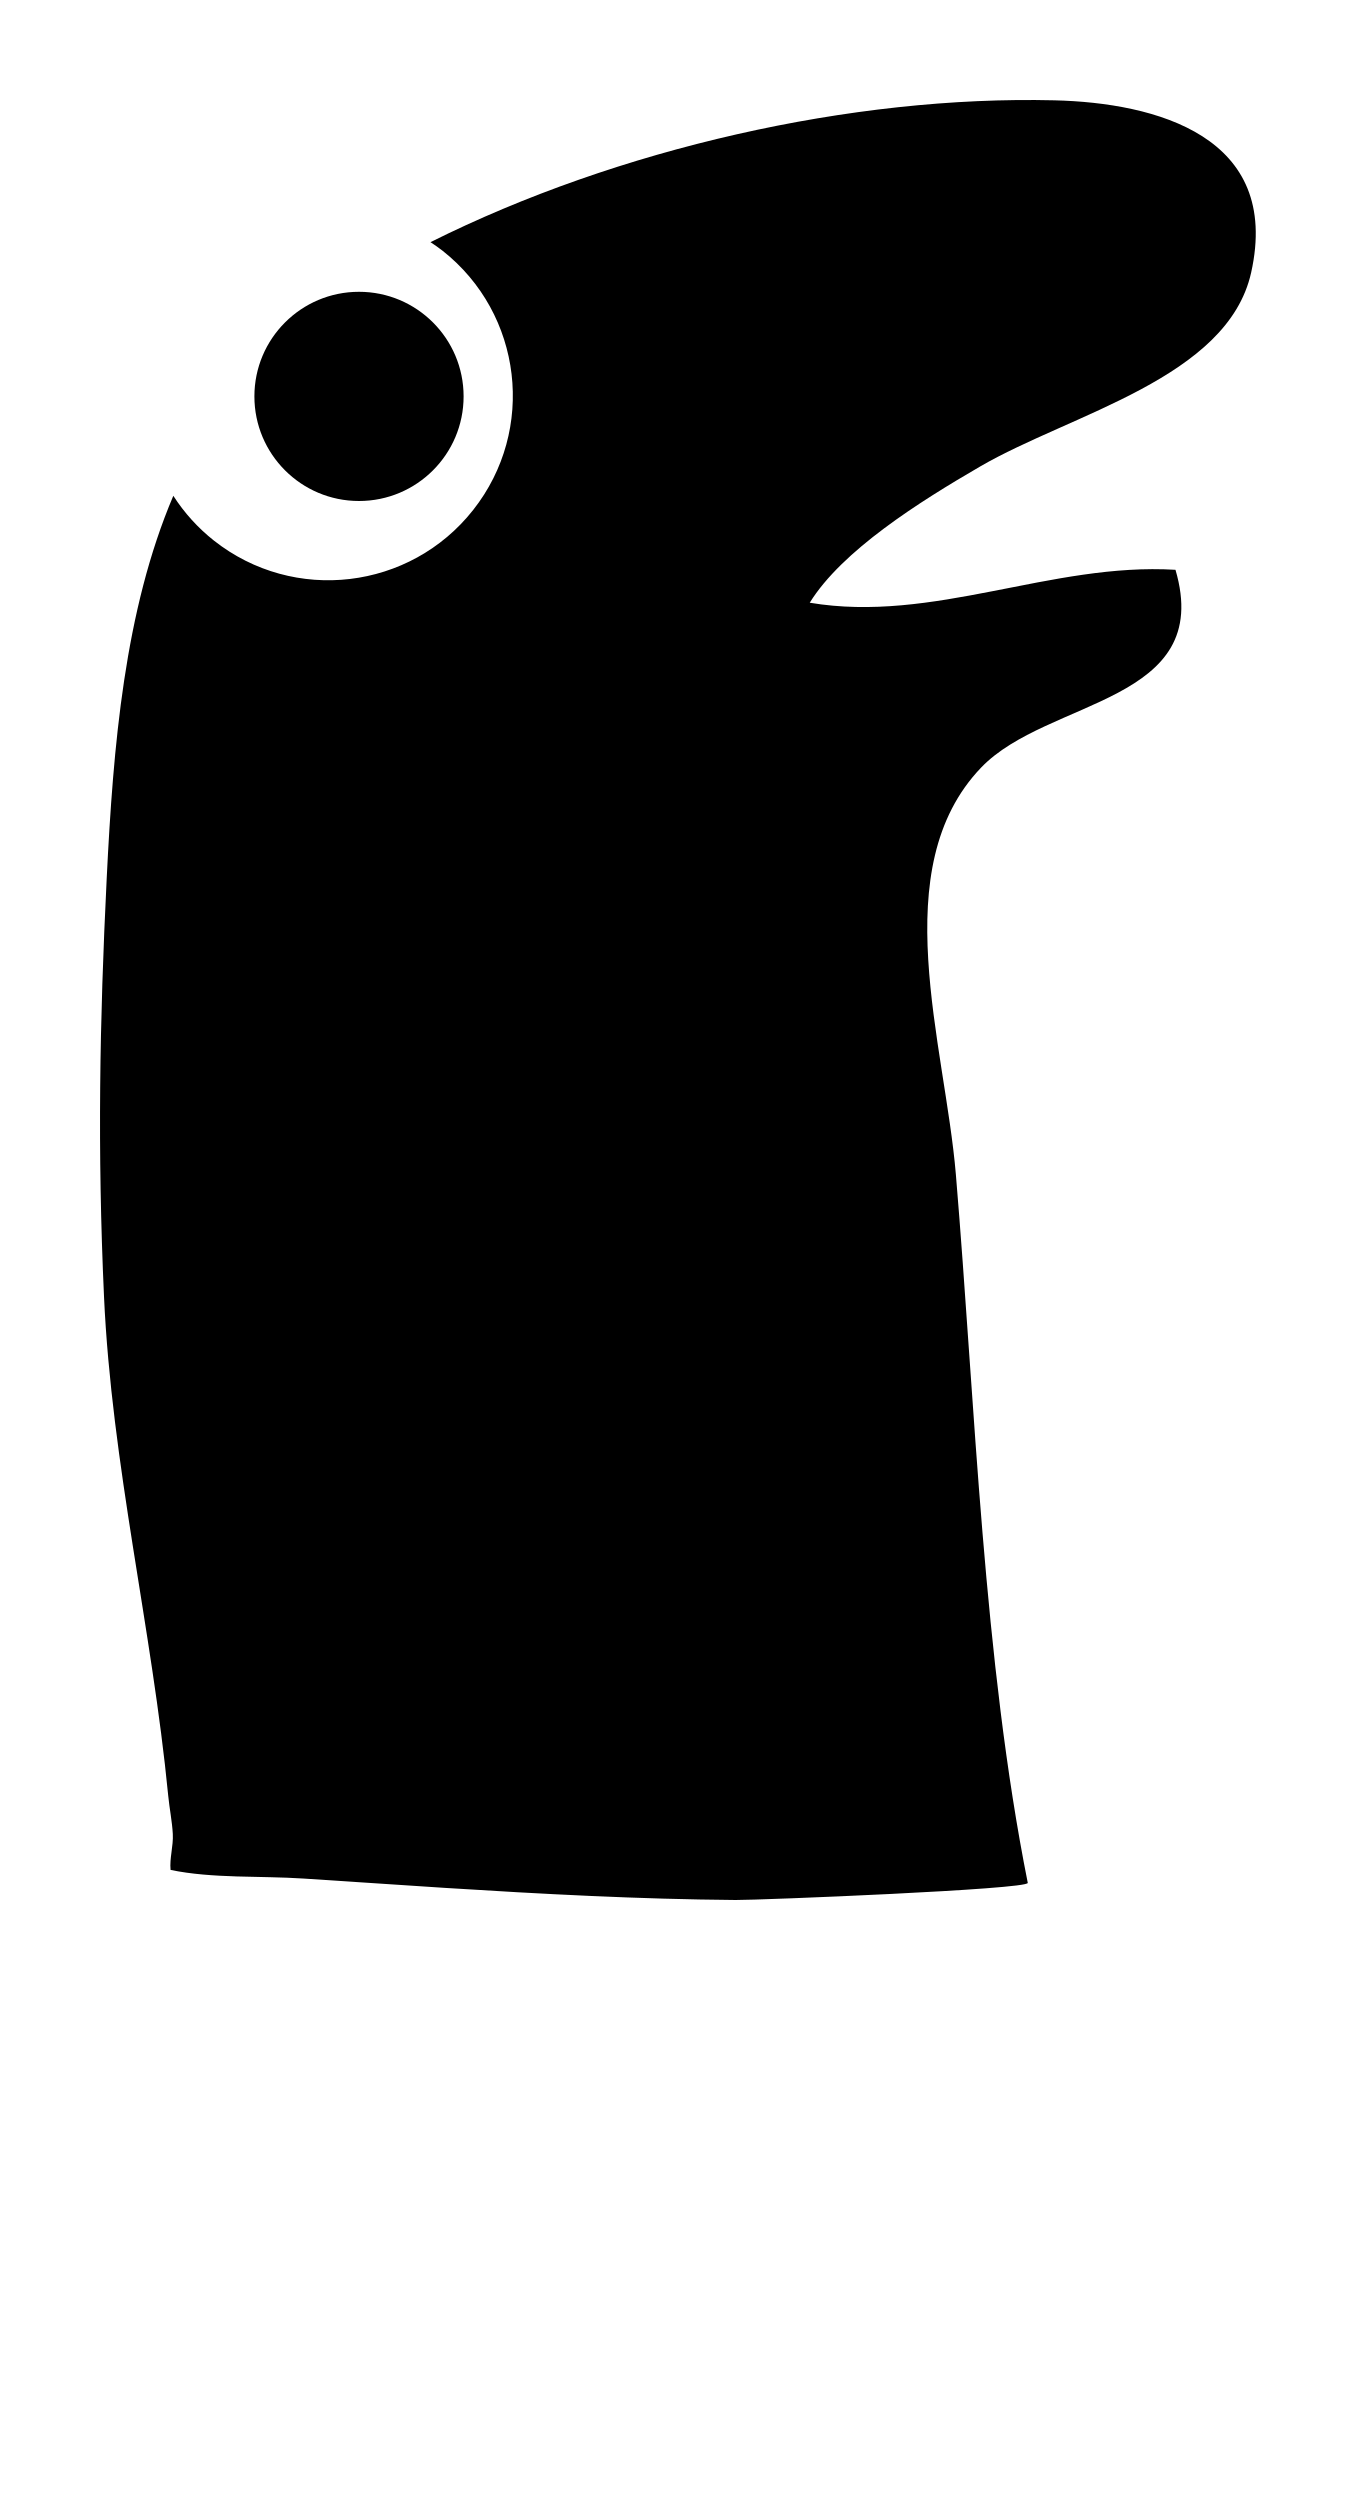
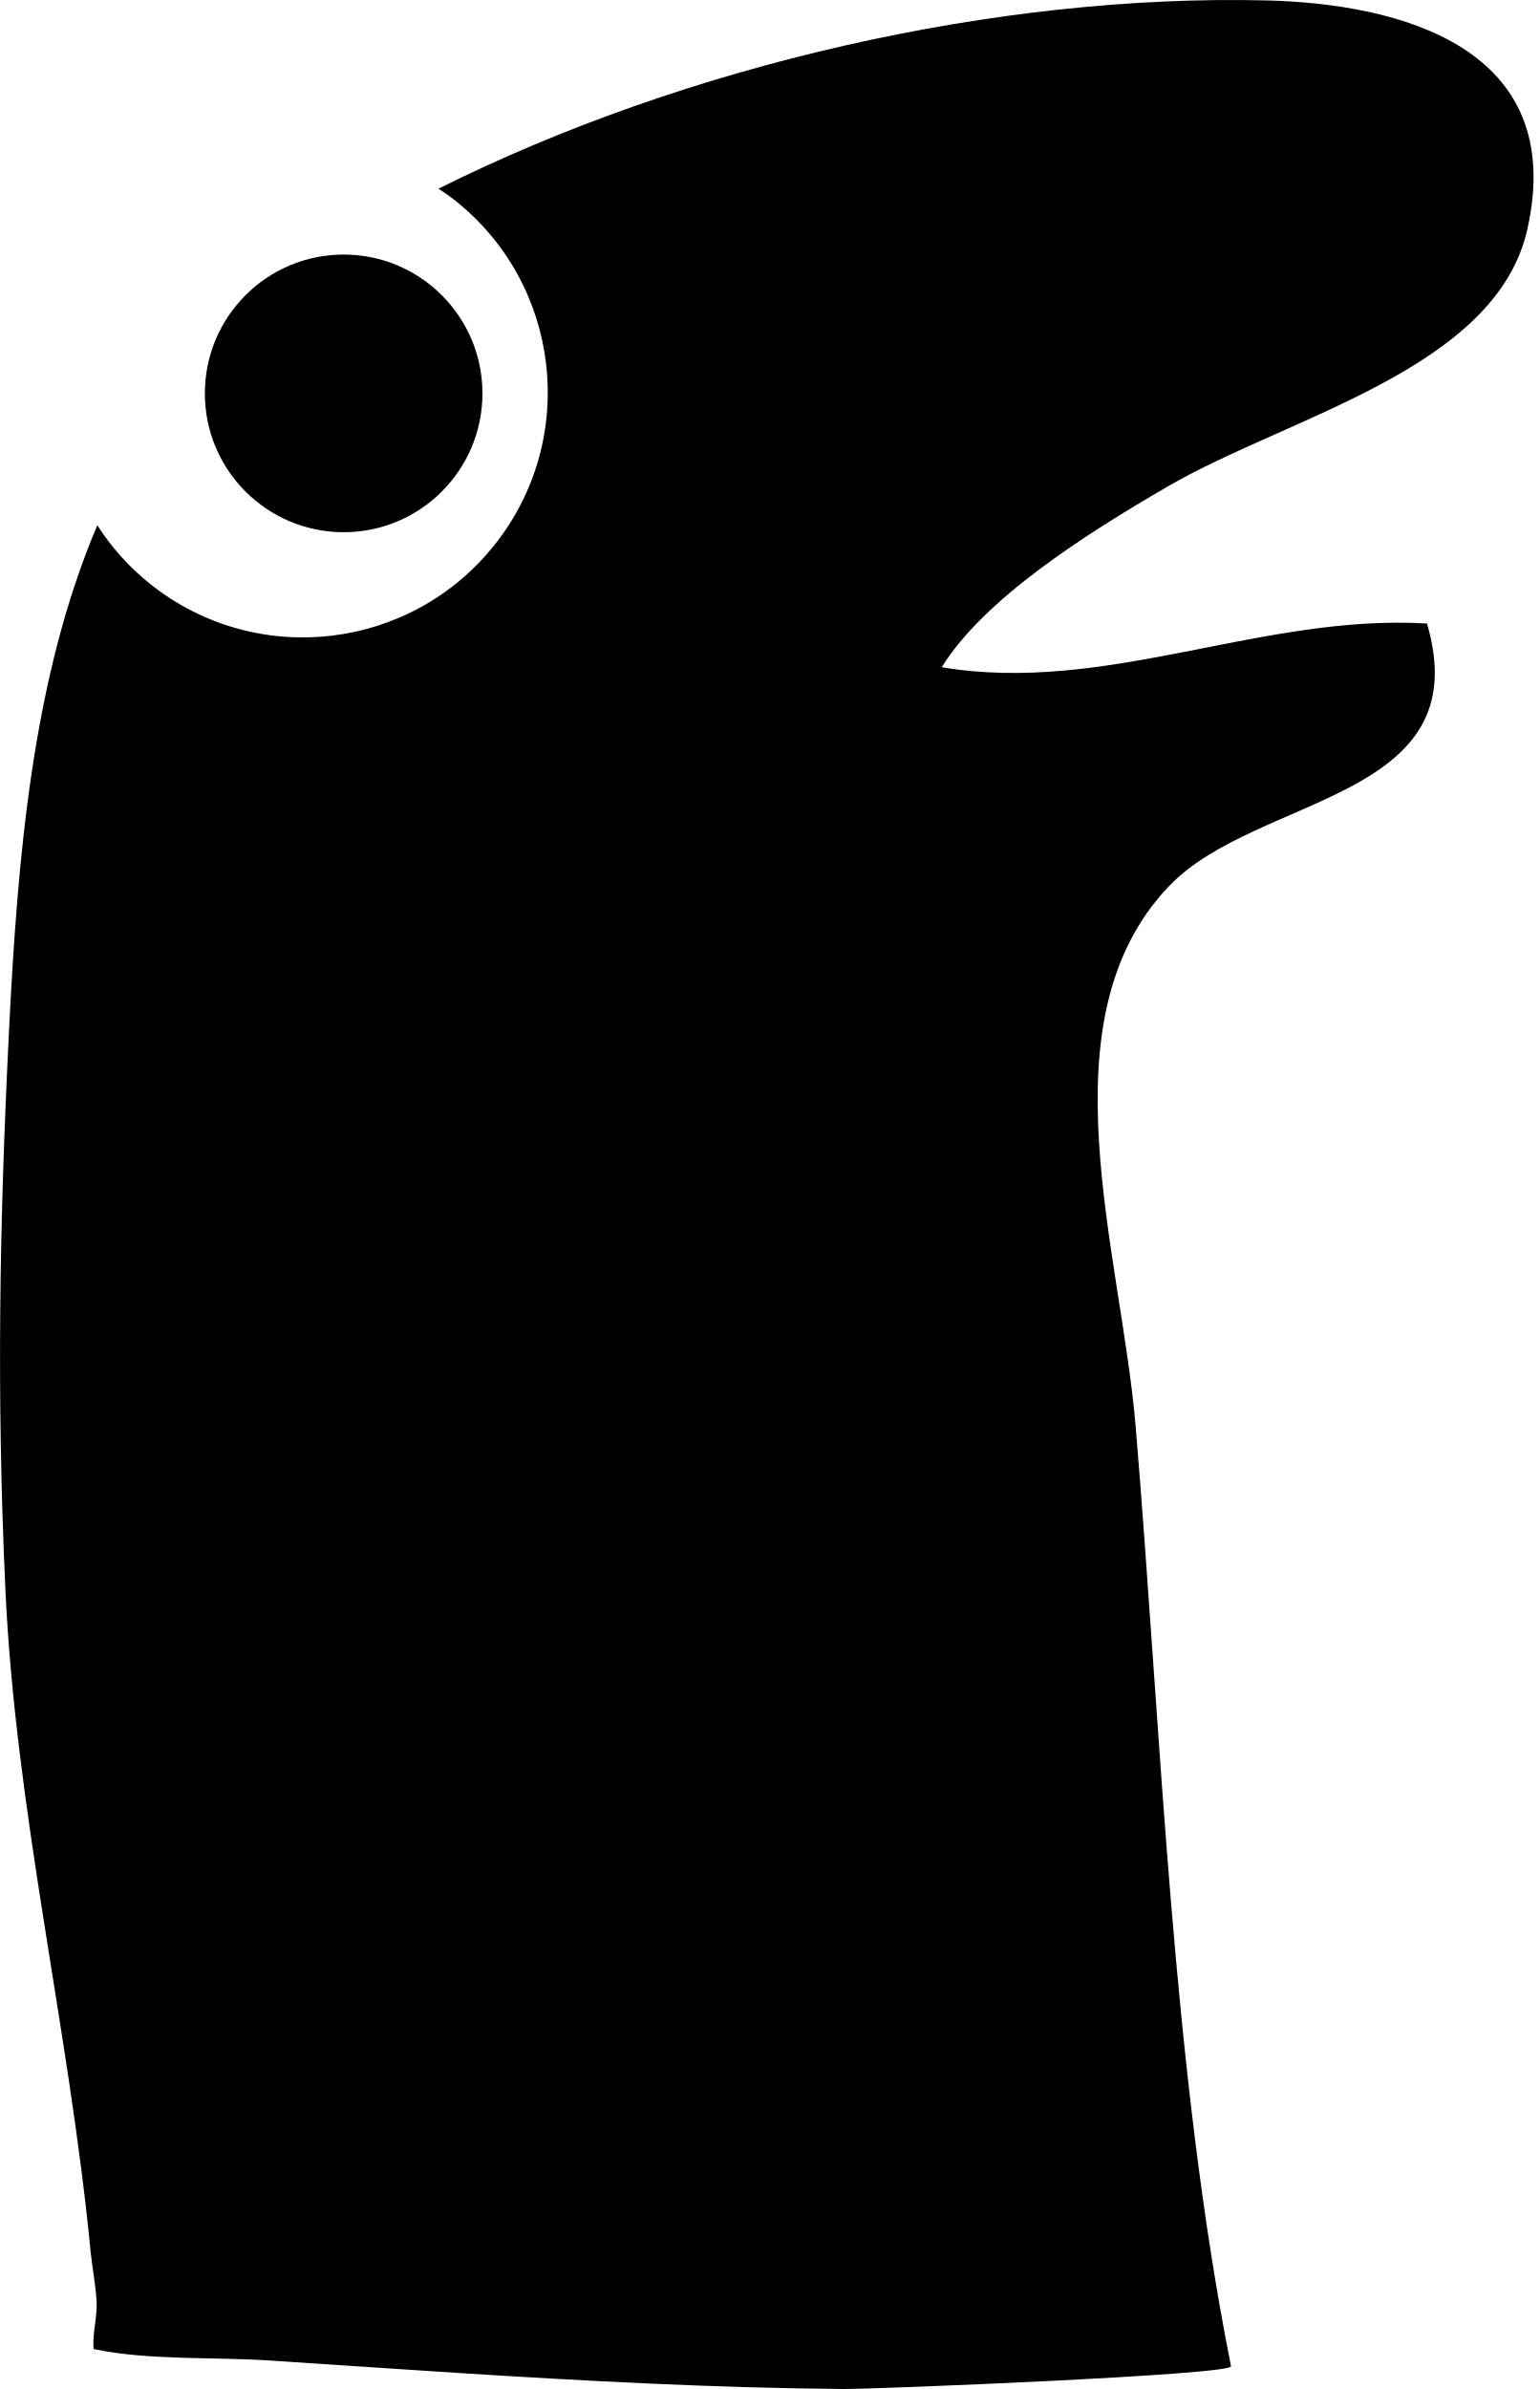
- <svg xmlns="http://www.w3.org/2000/svg" viewBox="0 0 67.79 125">
-   <path d="M52.717 5.016c-10.099-.245-21.81 2.404-31.193 7.092.204.136.407.273.603.428a9.228 9.228 0 011.532 12.962 9.228 9.228 0 01-12.962 1.532 9.186 9.186 0 01-2.031-2.24c-2.444 5.753-3.003 12.501-3.33 19.11-.357 7.226-.468 13.625-.136 20.918.381 8.393 2.401 16.635 3.211 24.969.062.639.194 1.271.229 1.912.033.607-.169 1.209-.111 1.797 2.094.436 4.502.289 6.651.432 2.359.154 4.718.316 7.077.467 4.835.307 9.677.564 14.524.605 1.152.01 14.673-.531 14.607-.857-2.222-11.148-2.62-23.787-3.594-35.414-.55-6.557-3.557-15.316 1.262-20.35 3.325-3.473 11.676-3.203 9.718-9.889-6.224-.376-12.104 2.685-18.287 1.646 1.617-2.608 5.471-5.041 8.523-6.813 4.53-2.632 12.368-4.409 13.547-9.692 1.521-6.82-4.758-8.492-9.84-8.615z" />
-   <circle cx="17.95" cy="19.82" r="5.23" />
+ <svg xmlns="http://www.w3.org/2000/svg" viewBox="0 0 58 90" version="1.1">
+   <g stroke="none" stroke-width="1" fill="none" fill-rule="evenodd">
+     <g transform="translate(-139, -62)" fill="#000000" fill-rule="nonzero">
+       <g id="Group" transform="translate(139, 62)">
+         <path d="M47.717,0.016 C37.618,-0.229 25.907,2.42 16.524,7.108 C16.728,7.244 16.931,7.381 17.127,7.536 C21.13,10.692 21.816,16.496 18.659,20.498 C15.502,24.501 9.699,25.187 5.697,22.03 C4.876,21.383 4.203,20.621 3.666,19.79 C1.222,25.543 0.663,32.291 0.336,38.9 C-0.021,46.126 -0.132,52.525 0.2,59.818 C0.581,68.211 2.601,76.453 3.411,84.787 C3.473,85.426 3.605,86.058 3.64,86.699 C3.673,87.306 3.471,87.908 3.529,88.496 C5.623,88.932 8.031,88.785 10.18,88.928 C12.539,89.082 14.898,89.244 17.257,89.395 C22.092,89.702 26.934,89.959 31.781,90 C32.933,90.01 46.454,89.469 46.388,89.143 C44.166,77.995 43.768,65.356 42.794,53.729 C42.244,47.172 39.237,38.413 44.056,33.379 C47.381,29.906 55.732,30.176 53.774,23.49 C47.55,23.114 41.67,26.175 35.487,25.136 C37.104,22.528 40.958,20.095 44.01,18.323 C48.54,15.691 56.378,13.914 57.557,8.631 C59.078,1.811 52.799,0.139 47.717,0.016 Z" id="Path" />
+         <circle id="Oval" cx="12.95" cy="14.82" r="5.23" />
+       </g>
+     </g>
+   </g>
</svg>
